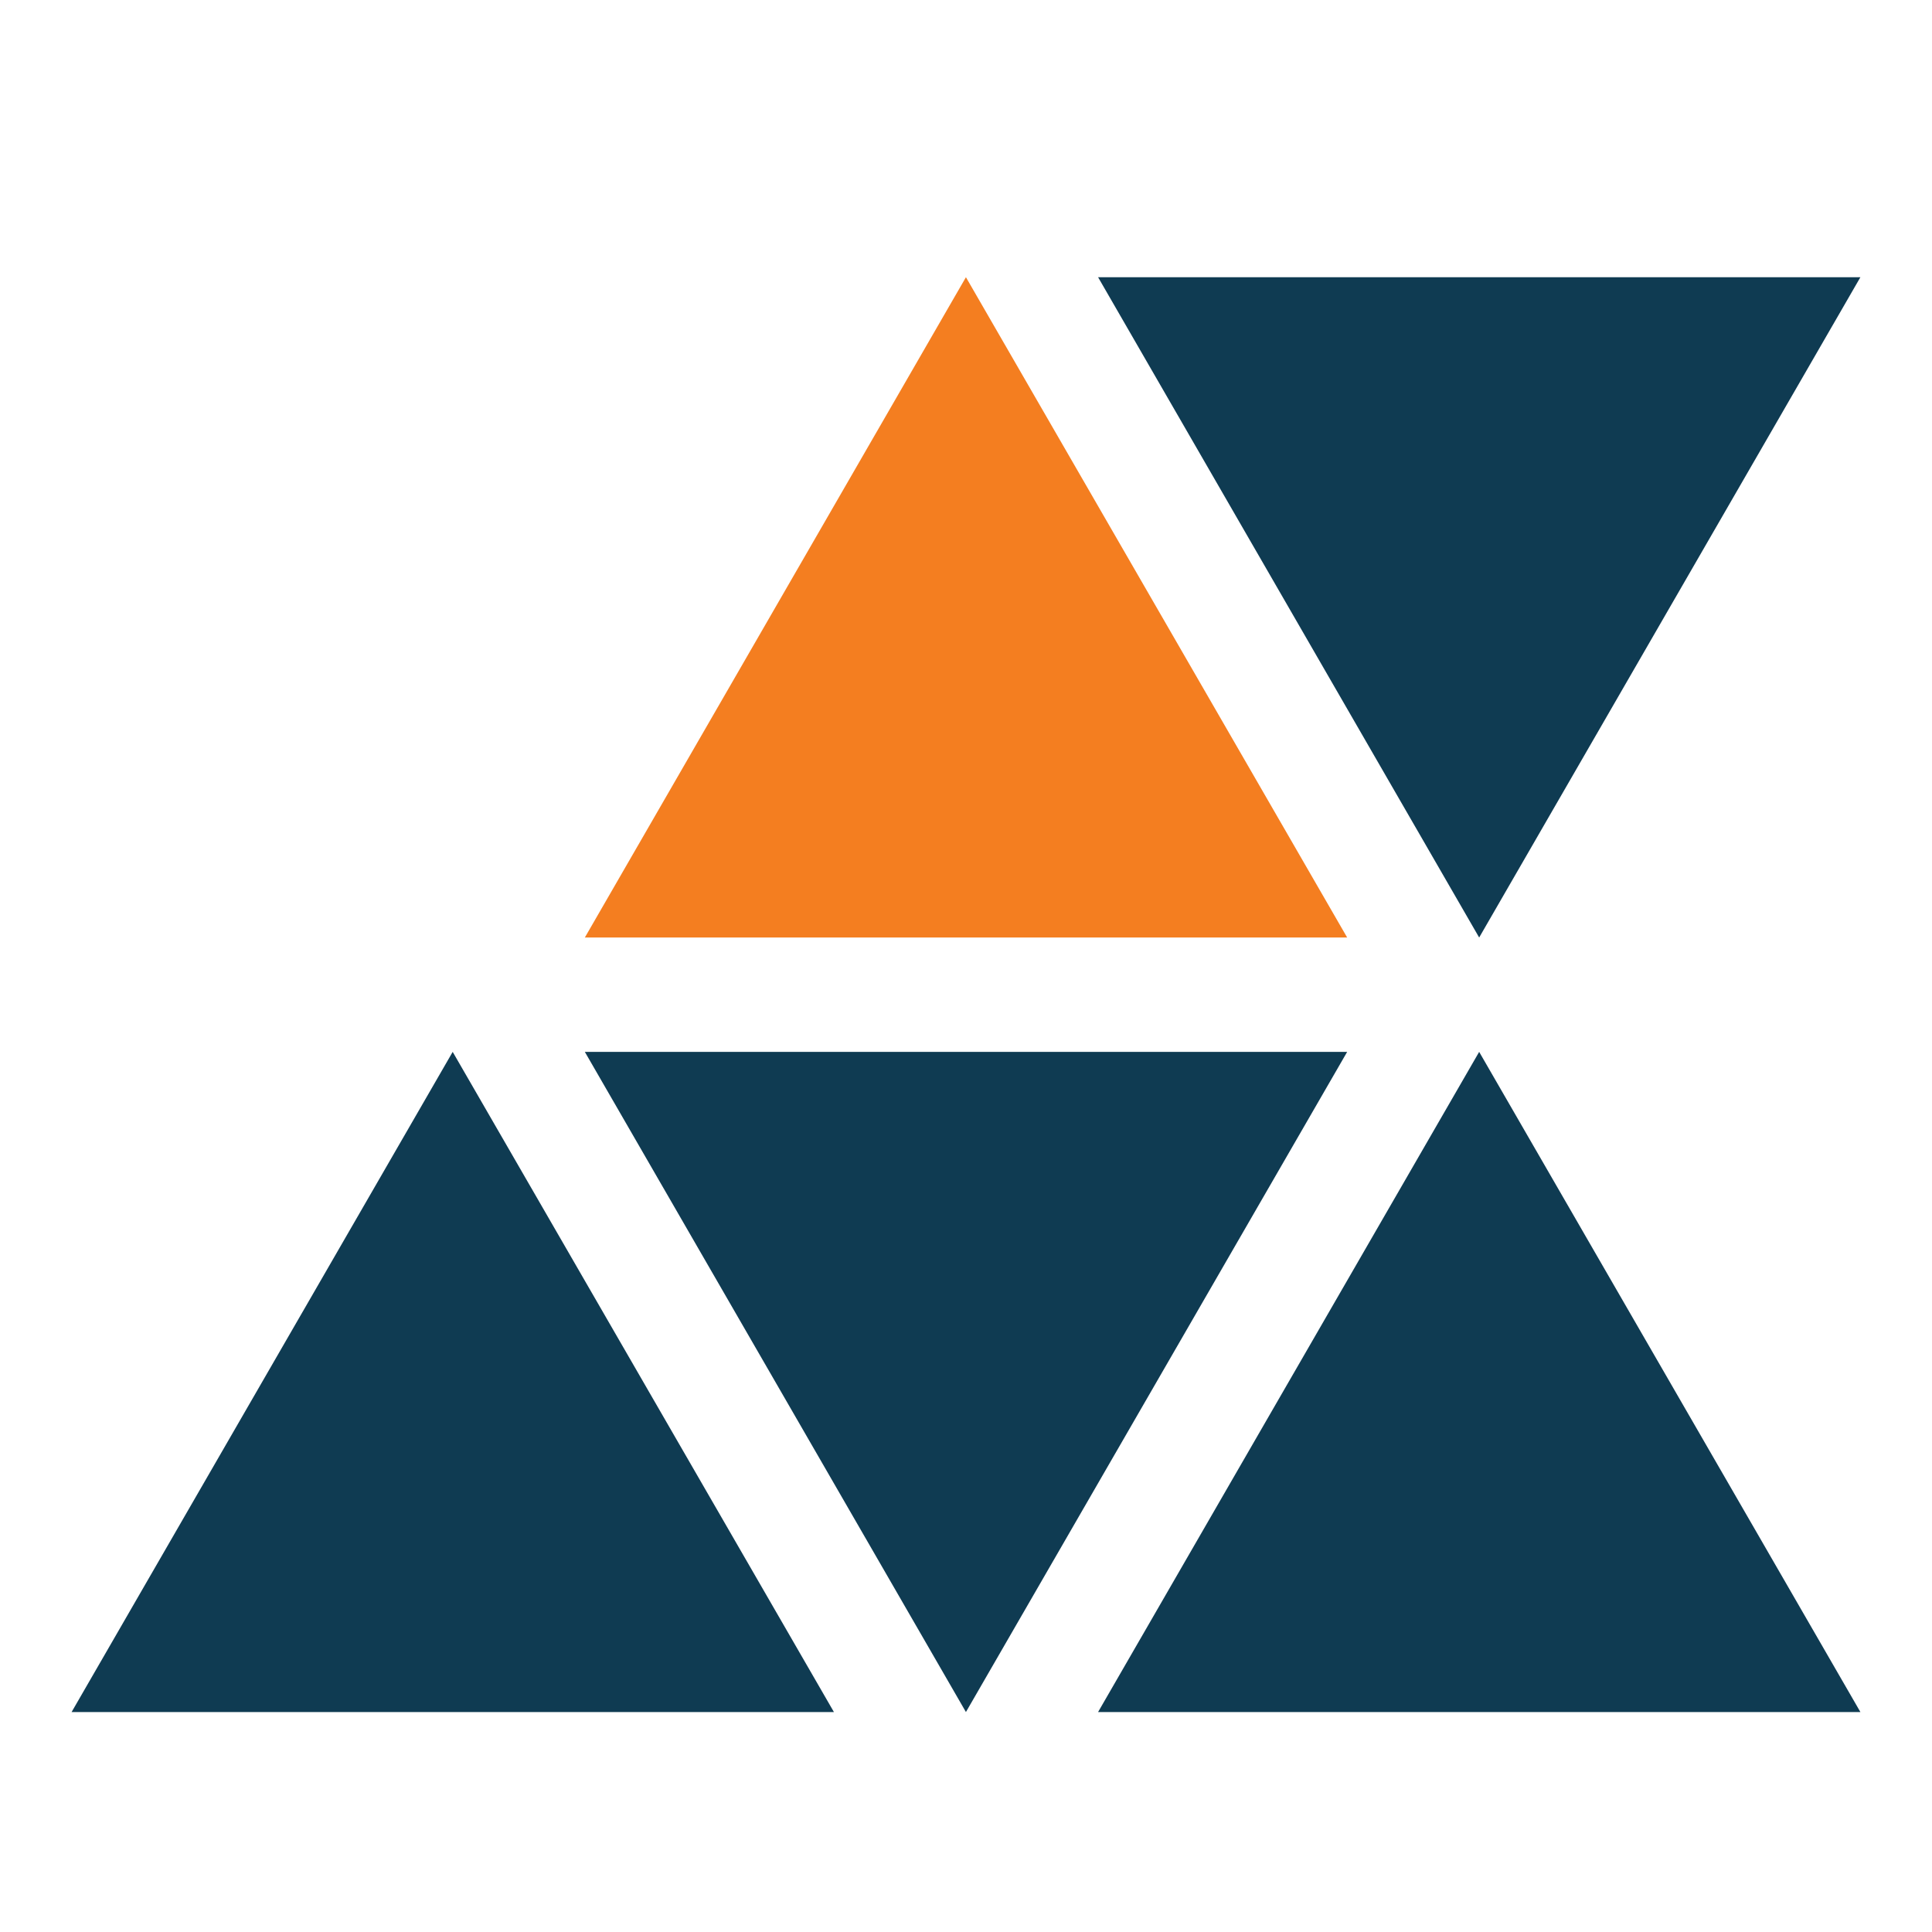
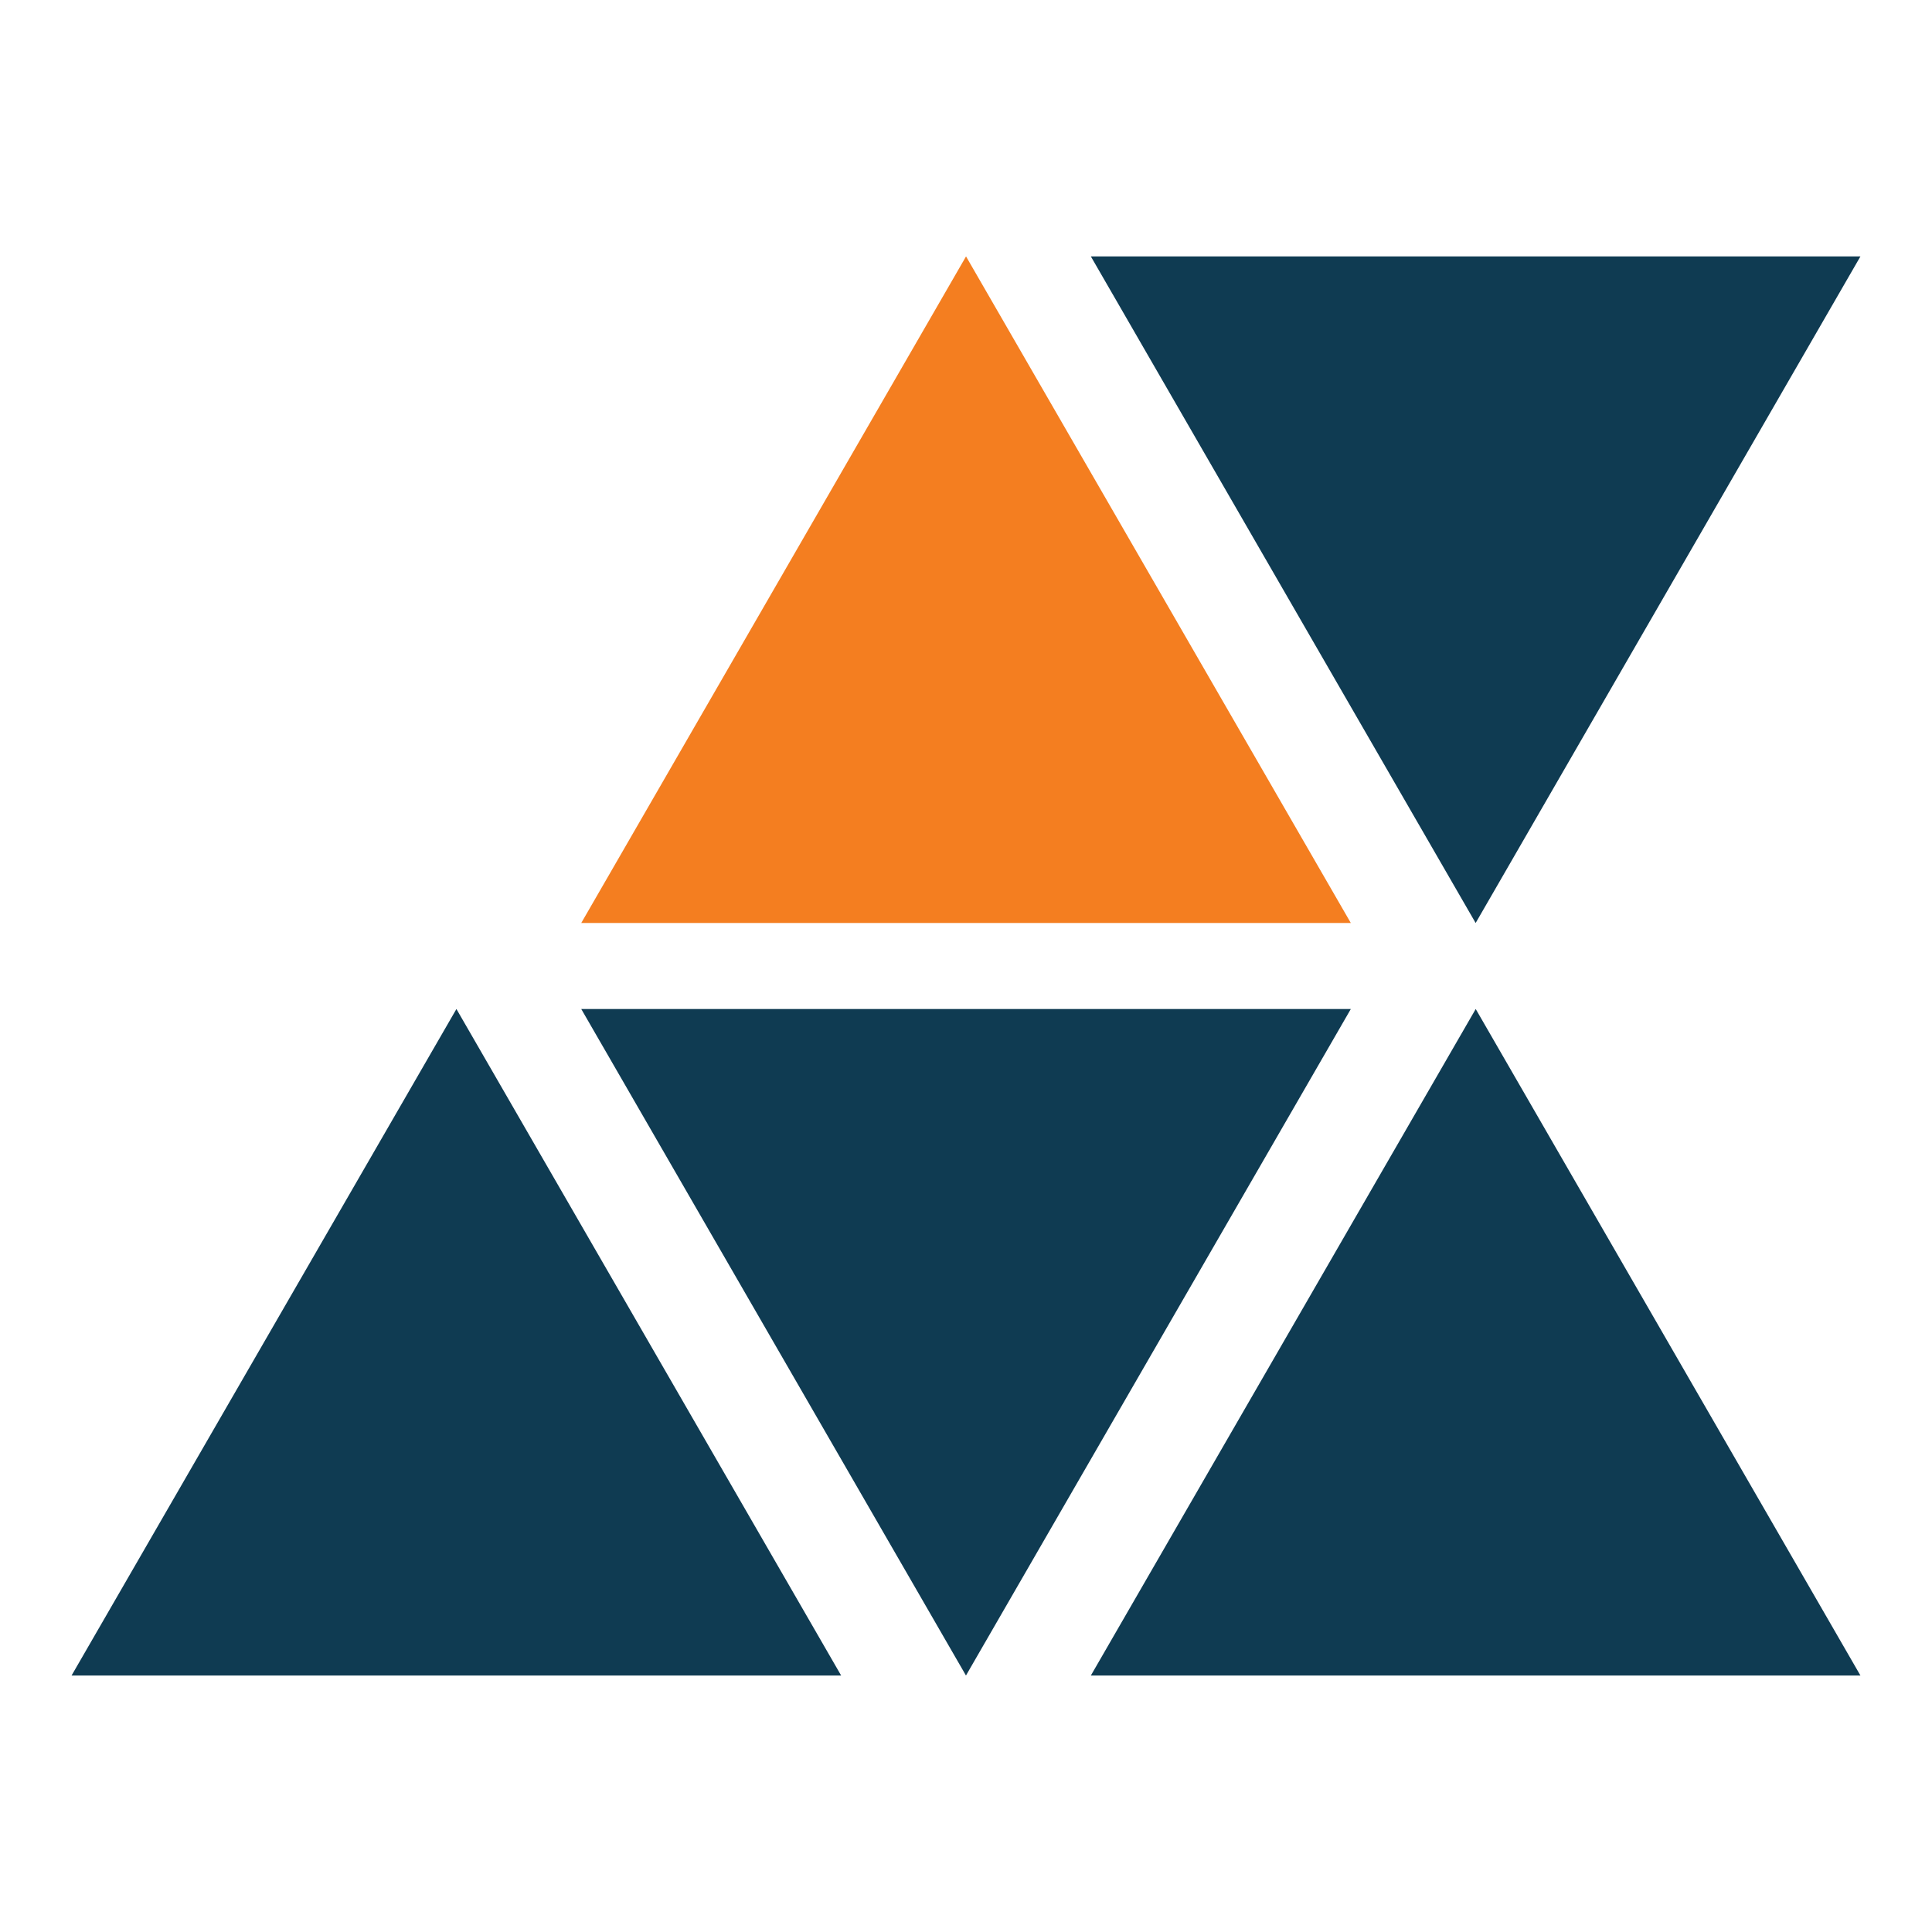
- <svg xmlns="http://www.w3.org/2000/svg" viewBox="-0 -0 134.65 134.65" role="img" aria-label="Saluja Warehousing">
-   <style>@media (prefers-color-scheme:dark){.n{fill:#F4F2EE}}</style>
-   <path class="n" fill="#0F3B52" d="M4.99 119.32L58.12 119.32L31.55 73.31ZM40.76 73.31L93.89 73.31L67.32 119.32ZM76.53 119.32L129.66 119.32L103.09 73.31ZM76.53 19.32L129.66 19.32L103.09 65.34Z" />
-   <path fill="#F47E20" d="M40.76 65.34L93.89 65.34L67.32 19.32Z" />
+ <svg xmlns="http://www.w3.org/2000/svg" viewBox="0 0 264.85 264.85" role="img" aria-label="Saluja Warehousing">
+   <style>@media (prefers-color-scheme:dark){[fill="#0F3B52"]{fill:#F4F2EE}}</style>
+   <path fill="#0F3B52" d="M149.54 229.69L202.3 138.32L255.04 229.69ZM9.81 229.69L62.57 138.32L115.31 229.69ZM185.18 138.32L132.42 229.69L79.68 138.32ZM255.04 35.15L202.29 126.53L149.54 35.15Z" />
+   <path fill="#F47E20" d="M79.68 126.53L132.43 35.15L185.18 126.53Z" />
</svg>
